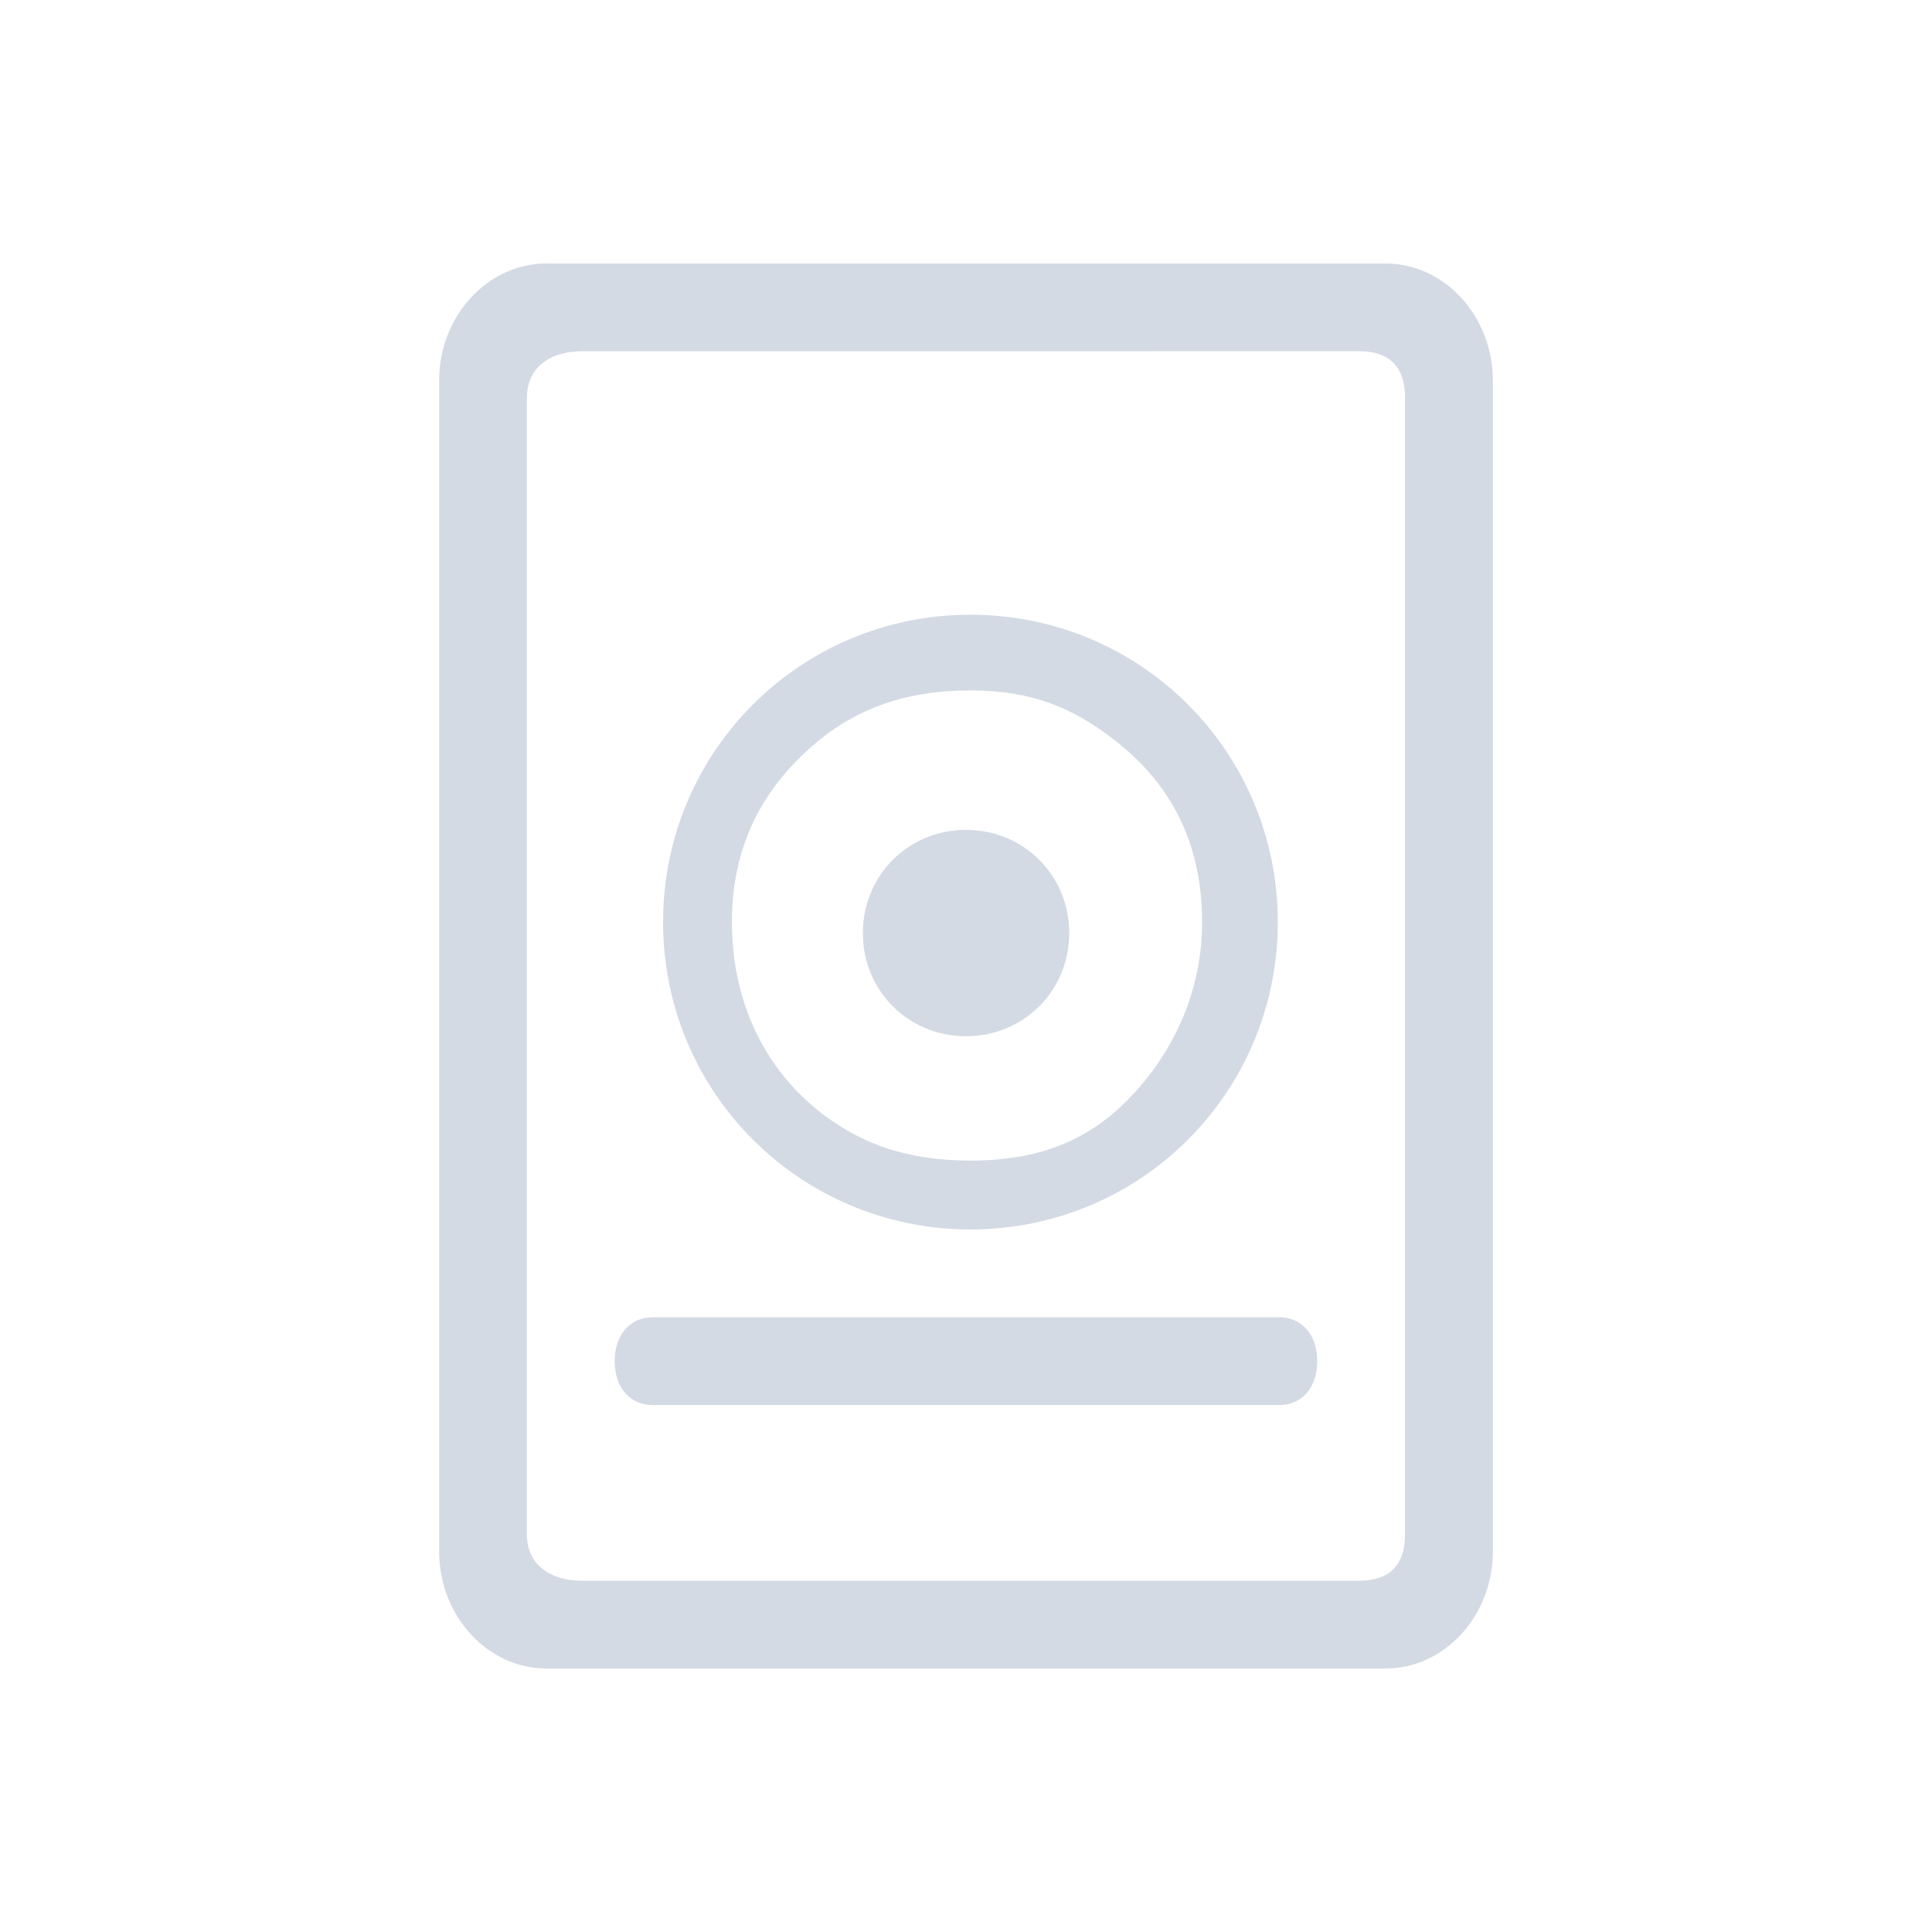
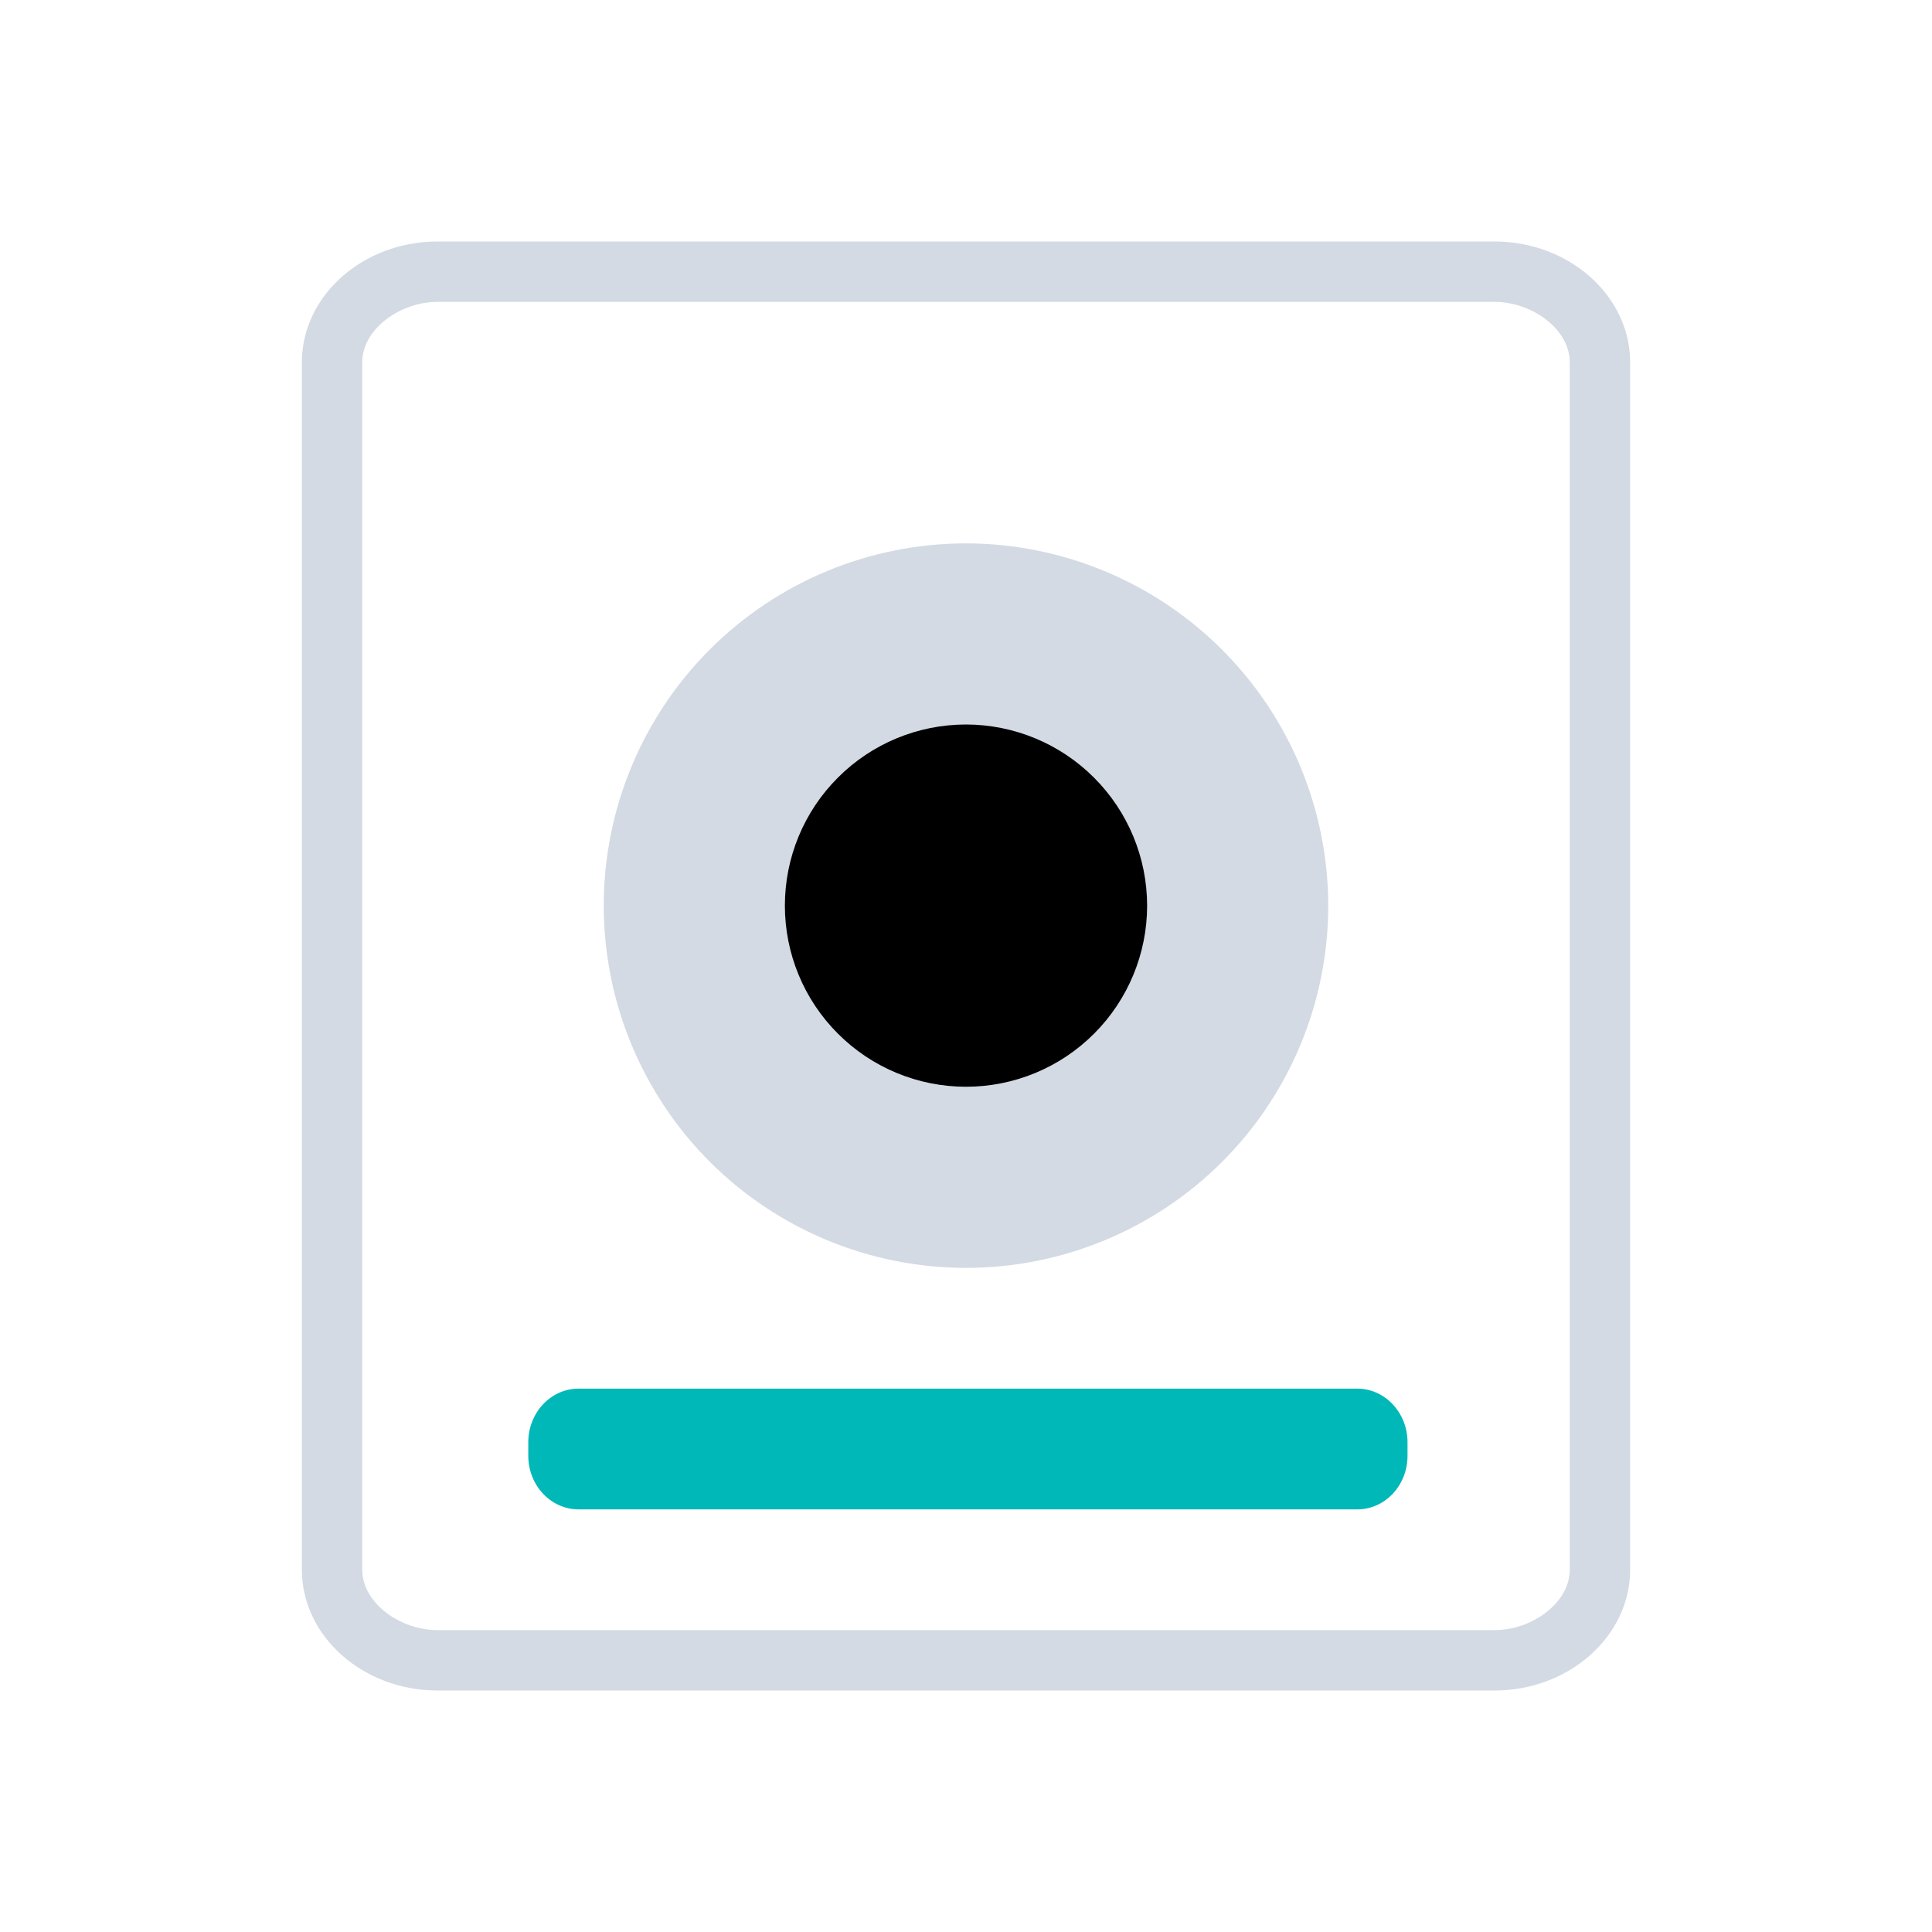
- <svg xmlns="http://www.w3.org/2000/svg" id="svg7384" width="22" height="22" enable-background="new" version="1.1">
-   <g id="disk-quota-critical" transform="translate(86.05646,0.07996173)">
-     <path id="path19-6-0-9" d="M 0,0 H 22 V 22 H 0 Z" opacity="0" />
-     <path d="M 15.776,3 H 6.224 C 5.551,3 5,3.6 5,4.333 V 17.667 C 5,18.4 5.551,19 6.224,19 h 9.551 C 16.449,19 17,18.4 17,17.667 V 4.333 C 17,3.6 16.449,3 15.776,3 Z M 16,17.467 C 16,17.834 15.813,18 15.476,18 H 6.624 C 6.287,18 6,17.834 6,17.467 V 4.533 C 6,4.166 6.287,4 6.624,4 l 8.852,-5e-4 C 15.813,3.999 16,4.165 16,4.532 Z" id="path2-2" style="fill:#d3dae3;fill-opacity:1;stroke-width:0.319" />
-     <path d="m 11.05,7 c -1.939,0 -3.5,1.561 -3.5,3.5 0,1.939 1.561,3.5 3.5,3.5 1.939,0 3.5,-1.561 3.5,-3.5 0,-1.939 -1.561,-3.5 -3.5,-3.5 z m 0,6.216 c -0.711,0 -1.229,-0.186 -1.679,-0.527 C 8.757,12.223 8.334,11.468 8.334,10.5 8.334,9.608 8.7,8.985 9.226,8.515 9.69,8.1 10.263,7.862 11.05,7.862 c 0.716,0 1.173,0.207 1.625,0.553 0.608,0.466 1.013,1.122 1.013,2.085 0,0.745 -0.288,1.37 -0.672,1.831 C 12.547,12.895 11.973,13.216 11.05,13.216 Z" id="path4-7" style="fill:#ff0066;fill-opacity:1;stroke-width:0.236" />
-     <path d="m 11,9.45 c -0.657,0 -1.175,0.518 -1.175,1.175 0,0.657 0.518,1.175 1.175,1.175 0.657,0 1.175,-0.518 1.175,-1.175 C 12.175,9.968 11.657,9.45 11,9.45 Z m 0.016,1.175 z" id="path6-0" style="fill:#ff0066;fill-opacity:1;stroke-width:0.346" />
-     <path d="M 7.435,16 H 14.565 C 14.826,16 15,15.8 15,15.5 15,15.2 14.826,15 14.565,15 H 7.435 C 7.174,15 7,15.2 7,15.5 7,15.8 7.174,16 7.435,16 Z" id="path10-9" style="fill:#ff0066;fill-opacity:1;stroke-width:0.466" />
+ <svg xmlns="http://www.w3.org/2000/svg" width="32" height="32" version="1.1" id="svg78">
+   <g id="22-22-disk-quota-missing" transform="translate(128,-22)">
+     <rect style="opacity:0.001" width="22" height="22" x="0" y="0" id="rect34" />
+     <path d="M 16.571,3 H 5.429 C 4.643,3 4,3.6 4,4.333 V 17.667 C 4,18.4 4.643,19 5.429,19 H 16.571 C 17.357,19 18,18.4 18,17.667 V 4.333 C 18,3.6 17.357,3 16.571,3 Z M 17,17 c 0,1 0,1 -1,1 H 6 C 5,18 5,18 5,17 V 5 C 5,4 5,4 6,4 h 10 c 1,0 1,0 1,1 z" id="path2-3-3-3-0-36" style="fill:#d3dae3;fill-opacity:0.4;stroke-width:0.345" />
+     <path d="M 15.354,16 H 6.755 C 6.448,16 6.2,16.199 6.2,16.444 v 0.112 C 6.2,16.801 6.448,17 6.755,17 H 15.354 c 0.307,0 0.555,-0.199 0.555,-0.444 V 16.444 C 15.909,16.2 15.661,16 15.354,16 Z M 15.006,16.994 7,17 l -0.003,-0.004 -4e-4,9.06e-4 8.003,0.003 0.003,-0.003 -9.7e-4,-0.003 z" id="path79-3-8-1" style="fill:#d3dae3;fill-opacity:0.4;stroke-width:0.029" />
+     <path d="M 11,6 C 9.939,6 8.922,6.422 8.172,7.172 7.422,7.922 7,8.939 7,10 7,11.061 7.422,12.078 8.172,12.828 8.922,13.578 9.939,14 11,14 c 1.061,0 2.078,-0.422 2.828,-1.172 0.75,-0.75 1.172,-1.768 1.172,-2.828 C 14.999,8.94 14.577,7.923 13.827,7.173 13.077,6.423 12.06,6.001 11,6 Z m 0,7.011 v 2.27e-4 l -0.008,0.034 v 0 0 0 0 0 0 0 z" id="path74-6-6-2" style="fill:#d3dae3;fill-opacity:0.4;stroke-width:0.057" />
+     <path d="M 11,8 C 10.47,8 9.961,8.211 9.586,8.586 9.211,8.961 9,9.47 9,10 9,10.53 9.211,11.039 9.586,11.414 9.961,11.789 10.47,12 11,12 11.53,12 12.039,11.789 12.414,11.414 12.789,11.039 13,10.53 13,10 12.999,9.47 12.788,8.961 12.413,8.587 12.038,8.212 11.53,8.001 11,8 Z m 0,3.505 v 1.15e-4 l -0.004,0.017 v 0 0 0 0 0 0 0 z" id="path74-6-7-7-93" style="fill:#000000;fill-opacity:0.396;stroke-width:0.028" />
  </g>
-   <defs id="defs7386">
-     <style id="current-color-scheme" type="text/css">.ColorScheme-Text { color:#dedede; } .ColorScheme-Highlight { color:#5294e2; } .ColorScheme-ButtonBackground { color:#dedede; }</style>
+   <defs id="nova">
+     <style id="current-color-scheme" type="text/css">
+    .ColorScheme-Background {color:#181818; } .ColorScheme-ButtonBackground { color:#343434; } .ColorScheme-Highlight { color:#4285f4; } .ColorScheme-Text { color:#dfdfdf; } .ColorScheme-ViewBackground { color:#242424; } .ColorScheme-NegativeText { color:#f44336; } .ColorScheme-PositiveText { color:#4caf50; } .ColorScheme-NeutralText { color:#ff9800; }
+   </style>
  </defs>
-   <g id="g23" fill="#dedede" />
-   <g id="disk-quota" transform="translate(86.05646,0.07996173)">
-     <path id="path19" d="m -86.056,-0.08 h 22 V 21.92 h -22 z" opacity="0" />
-     <path d="m -70.281,2.92 h -9.551 c -0.673,0 -1.224,0.6 -1.224,1.333 V 17.587 c 0,0.733 0.551,1.333 1.224,1.333 h 9.551 c 0.673,0 1.224,-0.6 1.224,-1.333 V 4.253 c 0,-0.733 -0.551,-1.333 -1.224,-1.333 z m 0.224,14.467 c 0,0.367 -0.187,0.533 -0.524,0.533 h -8.852 c -0.337,0 -0.624,-0.166 -0.624,-0.533 V 4.453 c 0,-0.367 0.287,-0.533 0.624,-0.533 l 8.852,-5e-4 c 0.337,-1.9e-5 0.524,0.166 0.524,0.532 z" id="path2" style="fill:#d3dae3;fill-opacity:1;stroke-width:0.319" />
-     <path d="m -75.006,6.92 c -1.939,0 -3.5,1.561 -3.5,3.5 0,1.939 1.561,3.5 3.5,3.5 1.939,0 3.5,-1.561 3.5,-3.5 0,-1.939 -1.561,-3.5 -3.5,-3.5 z m 0,6.216 c -0.711,0 -1.229,-0.186 -1.679,-0.527 -0.614,-0.465 -1.037,-1.22 -1.037,-2.189 0,-0.892 0.366,-1.515 0.892,-1.985 0.464,-0.415 1.037,-0.653 1.824,-0.653 0.716,0 1.173,0.207 1.625,0.553 0.608,0.466 1.013,1.122 1.013,2.085 0,0.745 -0.288,1.37 -0.672,1.831 -0.469,0.564 -1.043,0.885 -1.966,0.885 z" id="path4" style="fill:#d3dae3;fill-opacity:1;stroke-width:0.236" />
-     <path d="m -75.056,9.37 c -0.657,0 -1.175,0.518 -1.175,1.175 0,0.657 0.518,1.175 1.175,1.175 0.657,0 1.175,-0.518 1.175,-1.175 0,-0.657 -0.518,-1.175 -1.175,-1.175 z m 0.016,1.175 z" id="path6" style="fill:#d3dae3;fill-opacity:1;stroke-width:0.346" />
-     <path d="m -78.622,15.92 h 7.13 c 0.261,0 0.435,-0.2 0.435,-0.5 0,-0.3 -0.174,-0.5 -0.435,-0.5 h -7.13 c -0.261,0 -0.435,0.2 -0.435,0.5 0,0.3 0.174,0.5 0.435,0.5 z" id="path10" style="fill:#d3dae3;fill-opacity:1;stroke-width:0.466" />
+   <g transform="matrix(1.5,0,0,1.5,132,4.0003)" id="g75" />
+   <g id="disk-quota">
+     <rect style="opacity:0.001;fill:#d3dae3;fill-opacity:1" width="32" height="32" x="0" y="0" id="rect41" />
+     <path d="M 24.755,4 H 7.245 C 6.01,4 5,4.9 5,6 V 26 C 5,27.1 6.01,28 7.245,28 H 24.755 C 25.99,28 27,27.1 27,26 V 6 C 27,4.9 25.99,4 24.755,4 Z M 26,26 c 0,0.55 -0.628,1 -1.245,1 H 7.245 C 6.628,27 6,26.55 6,26 V 6 C 6,5.45 6.628,5 7.245,5 H 24.755 C 25.372,5 26,5.45 26,6 Z" id="path2-3-3-3" style="fill:#d3dae3;fill-opacity:1;stroke-width:0.53" />
+     <path d="M 22.48,23 H 9.583 C 9.122,23 8.75,23.399 8.75,23.889 v 0.223 C 8.75,24.603 9.123,25 9.583,25 h 12.898 c 0.46,0 0.832,-0.397 0.832,-0.888 v -0.223 C 23.313,23.399 22.94,23 22.48,23 Z M 22,25 H 10 v 0 0 z" id="path79-3" style="fill:#00b8b8;fill-opacity:1;stroke-width:0.051" />
+     <path d="M 16,9 C 14.409,9 12.883,9.632 11.757,10.757 10.632,11.883 10,13.409 10,15 c 0,1.591 0.632,3.117 1.757,4.243 C 12.883,20.368 14.409,21 16,21 c 1.591,0 3.117,-0.632 4.243,-1.757 1.125,-1.125 1.757,-2.651 1.757,-4.243 -0.002,-1.591 -0.635,-3.116 -1.76,-4.24 C 19.115,9.635 17.59,9.002 16,9 Z m 0,10.516 v 3.41e-4 l -0.011,0.052 v 0 0 0 0 0 0 0 z" id="path74-6" style="fill:#d3dae3;fill-opacity:1;stroke-width:0.085" />
+     <path d="M 16,12 C 15.204,12 14.441,12.316 13.879,12.879 13.316,13.441 13,14.204 13,15 c 0,0.796 0.316,1.559 0.879,2.121 C 14.441,17.684 15.204,18 16,18 c 0.796,0 1.559,-0.316 2.121,-0.879 0.563,-0.563 0.879,-1.326 0.879,-2.121 -8.6e-4,-0.795 -0.317,-1.558 -0.88,-2.12 C 17.558,12.317 16.795,12.001 16,12 Z m -0.006,5.284 z" id="path74-6-3-3" style="fill:#000000;fill-opacity:1;stroke-width:0.042" />
  </g>
-   <g id="disk-quota-low" transform="translate(32.063,0.031)">
-     <path id="path19-6" d="M 0,0 H 22 V 22 H 0 Z" opacity="0" />
-     <path d="M 15.776,3 H 6.224 C 5.551,3 5,3.6 5,4.333 V 17.667 C 5,18.4 5.551,19 6.224,19 h 9.551 C 16.449,19 17,18.4 17,17.667 V 4.333 C 17,3.6 16.449,3 15.776,3 Z M 16,17.467 C 16,17.834 15.813,18 15.476,18 H 6.624 C 6.287,18 6,17.834 6,17.467 V 4.533 C 6,4.166 6.287,4 6.624,4 l 8.852,-5e-4 C 15.813,3.999 16,4.165 16,4.532 Z" id="path2-3" style="fill:#d3dae3;fill-opacity:1;stroke-width:0.319" />
-     <path d="m 11.05,7 c -1.939,0 -3.5,1.561 -3.5,3.5 0,1.939 1.561,3.5 3.5,3.5 1.939,0 3.5,-1.561 3.5,-3.5 0,-1.939 -1.561,-3.5 -3.5,-3.5 z m 0,6.216 c -0.711,0 -1.229,-0.186 -1.679,-0.527 C 8.757,12.223 8.334,11.468 8.334,10.5 8.334,9.608 8.7,8.985 9.226,8.515 9.69,8.1 10.263,7.862 11.05,7.862 c 0.716,0 1.173,0.207 1.625,0.553 0.608,0.466 1.013,1.122 1.013,2.085 0,0.745 -0.288,1.37 -0.672,1.831 C 12.547,12.895 11.973,13.216 11.05,13.216 Z" id="path4-6" style="fill:#009696;fill-opacity:1;stroke-width:0.236" />
-     <path d="m 11,9.45 c -0.657,0 -1.175,0.518 -1.175,1.175 0,0.657 0.518,1.175 1.175,1.175 0.657,0 1.175,-0.518 1.175,-1.175 C 12.175,9.968 11.657,9.45 11,9.45 Z m 0.016,1.175 z" id="path6-7" style="fill:#009696;fill-opacity:1;stroke-width:0.346" />
-     <path d="m 7.435,16 h 7.13 C 14.826,16 15,15.8 15,15.5 15,15.2 14.826,15 14.565,15 H 7.435 C 7.174,15 7,15.2 7,15.5 7,15.8 7.174,16 7.435,16 Z" id="path10-5" style="fill:#009696;fill-opacity:1;stroke-width:0.466" />
+   <g id="22-22-disk-quota">
+     <rect style="opacity:0.001;fill:#d3dae3;fill-opacity:1" width="22" height="22" x="0" y="-22" id="rect4" />
+     <path d="M 16.571,-19 H 5.429 C 4.643,-19 4,-18.4 4,-17.667 V -4.333 C 4,-3.6 4.643,-3 5.429,-3 H 16.571 C 17.357,-3 18,-3.6 18,-4.333 V -17.667 C 18,-18.4 17.357,-19 16.571,-19 Z M 17,-5 c 0,1 0,1 -1,1 H 6 C 5,-4 5,-4 5,-5 v -12 c 0,-1 0,-1 1,-1 h 10 c 1,0 1,0 1,1 z" id="path2-3-3-3-0" style="fill:#d3dae3;fill-opacity:1;stroke-width:0.345" />
+     <path d="M 15.354,-6 H 6.755 C 6.448,-6 6.2,-5.801 6.2,-5.556 v 0.112 C 6.2,-5.199 6.448,-5 6.755,-5 H 15.354 C 15.661,-5 15.909,-5.199 15.909,-5.444 V -5.556 C 15.909,-5.8 15.661,-6 15.354,-6 Z M 15.006,-5.006 7,-5 6.997,-5.004 6.997,-5.003 15,-5 l 0.003,-0.003 -9.69e-4,-0.003 z" id="path79-3-8" style="fill:#00b8b8;fill-opacity:1;stroke-width:0.029" />
+     <path d="m 11,-16 c -1.061,0 -2.078,0.422 -2.828,1.172 -0.75,0.75 -1.172,1.768 -1.172,2.828 0,1.061 0.422,2.078 1.172,2.828 C 8.922,-8.422 9.939,-8 11,-8 c 1.061,0 2.078,-0.422 2.828,-1.172 0.75,-0.75 1.172,-1.768 1.172,-2.828 -0.001,-1.06 -0.423,-2.077 -1.173,-2.827 C 13.077,-15.577 12.06,-15.999 11,-16 Z m 0,7.011 v 2.273e-4 l -0.008,0.034 v 0 0 0 0 0 0 0 z" id="path74-6-6" style="fill:#d3dae3;fill-opacity:1;stroke-width:0.057" />
+     <path d="m 11,-14 c -0.53,0 -1.039,0.211 -1.414,0.586 -0.375,0.375 -0.586,0.884 -0.586,1.414 0,0.53 0.211,1.039 0.586,1.414 C 9.961,-10.211 10.47,-10 11,-10 c 0.53,0 1.039,-0.211 1.414,-0.586 0.375,-0.375 0.586,-0.884 0.586,-1.414 -5.73e-4,-0.53 -0.212,-1.039 -0.587,-1.413 C 12.038,-13.788 11.53,-13.999 11,-14 Z m 0,3.505 v 1.15e-4 l -0.004,0.017 v 0 0 0 0 0 0 0 z" id="path74-6-7-7" style="fill:#000000;fill-opacity:1;stroke-width:0.028" />
  </g>
-   <g id="disk-quota-high" transform="translate(59.09432,0.0324236)">
-     <path id="path19-6-0" d="M 0,0 H 22 V 22 H 0 Z" opacity="0" />
-     <path d="M 15.776,3 H 6.224 C 5.551,3 5,3.6 5,4.333 V 17.667 C 5,18.4 5.551,19 6.224,19 h 9.551 C 16.449,19 17,18.4 17,17.667 V 4.333 C 17,3.6 16.449,3 15.776,3 Z M 16,17.467 C 16,17.834 15.813,18 15.476,18 H 6.624 C 6.287,18 6,17.834 6,17.467 V 4.533 C 6,4.166 6.287,4 6.624,4 l 8.852,-5e-4 C 15.813,3.999 16,4.165 16,4.532 Z" id="path2-35" style="fill:#d3dae3;fill-opacity:1;stroke-width:0.319" />
-     <path d="m 11.05,7 c -1.939,0 -3.5,1.561 -3.5,3.5 0,1.939 1.561,3.5 3.5,3.5 1.939,0 3.5,-1.561 3.5,-3.5 0,-1.939 -1.561,-3.5 -3.5,-3.5 z m 0,6.216 c -0.711,0 -1.229,-0.186 -1.679,-0.527 C 8.757,12.223 8.334,11.468 8.334,10.5 8.334,9.608 8.7,8.985 9.226,8.515 9.69,8.1 10.263,7.862 11.05,7.862 c 0.716,0 1.173,0.207 1.625,0.553 0.608,0.466 1.013,1.122 1.013,2.085 0,0.745 -0.288,1.37 -0.672,1.831 C 12.547,12.895 11.973,13.216 11.05,13.216 Z" id="path4-62" style="fill:#ff6600;fill-opacity:1;stroke-width:0.236" />
-     <path d="m 11,9.45 c -0.657,0 -1.175,0.518 -1.175,1.175 0,0.657 0.518,1.175 1.175,1.175 0.657,0 1.175,-0.518 1.175,-1.175 C 12.175,9.968 11.657,9.45 11,9.45 Z m 0.016,1.175 z" id="path6-9" style="fill:#ff6600;fill-opacity:1;stroke-width:0.346" />
-     <path d="m 7.435,16 h 7.13 C 14.826,16 15,15.8 15,15.5 15,15.2 14.826,15 14.565,15 H 7.435 C 7.174,15 7,15.2 7,15.5 7,15.8 7.174,16 7.435,16 Z" id="path10-1" style="fill:#ff6600;fill-opacity:1;stroke-width:0.466" />
+   <g id="disk-quota-low" transform="translate(32)">
+     <rect style="opacity:0.001" width="32" height="32" x="0" y="0" id="rect48" />
+     <path d="M 24.755,4 H 7.245 C 6.01,4 5,4.9 5,6 V 26 C 5,27.1 6.01,28 7.245,28 H 24.755 C 25.99,28 27,27.1 27,26 V 6 C 27,4.9 25.99,4 24.755,4 Z M 26,26 c 0,0.55 -0.628,1 -1.245,1 H 7.245 C 6.628,27 6,26.55 6,26 V 6 C 6,5.45 6.628,5 7.245,5 H 24.755 C 25.372,5 26,5.45 26,6 Z" id="path2-3-3-3-3" style="fill:#d3dae3;fill-opacity:1;stroke-width:0.53" />
+     <path d="M 22.48,23 H 9.583 C 9.122,23 8.75,23.399 8.75,23.889 v 0.223 C 8.75,24.603 9.123,25 9.583,25 h 12.898 c 0.46,0 0.832,-0.397 0.832,-0.888 v -0.223 C 23.313,23.399 22.94,23 22.48,23 Z M 22,25 H 10 v 0 0 z" id="path79-3-6" style="fill:#5f8dd3;fill-opacity:1;stroke-width:0.051" />
+     <path d="M 16,9 C 14.409,9 12.883,9.632 11.757,10.757 10.632,11.883 10,13.409 10,15 c 0,1.591 0.632,3.117 1.757,4.243 C 12.883,20.368 14.409,21 16,21 c 1.591,0 3.117,-0.632 4.243,-1.757 1.125,-1.125 1.757,-2.651 1.757,-4.243 -0.002,-1.591 -0.635,-3.116 -1.76,-4.24 C 19.115,9.635 17.59,9.002 16,9 Z m 0,10.516 v 3.41e-4 l -0.011,0.052 v 0 0 0 0 0 0 0 z" id="path74-6-7" style="fill:#5f8dd3;fill-opacity:1;stroke-width:0.085" />
+     <path d="M 16,12 C 15.204,12 14.441,12.316 13.879,12.879 13.316,13.441 13,14.204 13,15 c 0,0.796 0.316,1.559 0.879,2.121 C 14.441,17.684 15.204,18 16,18 c 0.796,0 1.559,-0.316 2.121,-0.879 0.563,-0.563 0.879,-1.326 0.879,-2.121 -8.6e-4,-0.795 -0.317,-1.558 -0.88,-2.12 C 17.558,12.317 16.795,12.001 16,12 Z m -0.006,5.284 z" id="path74-6-3-3-5" style="fill:#000000;fill-opacity:1;stroke-width:0.042" />
+   </g>
+   <g id="disk-quota-high" transform="translate(64)">
+     <rect style="opacity:0.001" width="32" height="32" x="0" y="0" id="rect55" />
+     <path d="M 24.755,4 H 7.245 C 6.01,4 5,4.9 5,6 V 26 C 5,27.1 6.01,28 7.245,28 H 24.755 C 25.99,28 27,27.1 27,26 V 6 C 27,4.9 25.99,4 24.755,4 Z M 26,26 c 0,0.55 -0.628,1 -1.245,1 H 7.245 C 6.628,27 6,26.55 6,26 V 6 C 6,5.45 6.628,5 7.245,5 H 24.755 C 25.372,5 26,5.45 26,6 Z" id="path2-3-3-3-35" style="fill:#d3dae3;fill-opacity:1;stroke-width:0.53" />
+     <path d="M 22.48,23 H 9.583 C 9.122,23 8.75,23.399 8.75,23.889 v 0.223 C 8.75,24.603 9.123,25 9.583,25 h 12.898 c 0.46,0 0.832,-0.397 0.832,-0.888 v -0.223 C 23.313,23.399 22.94,23 22.48,23 Z M 22,25 H 10 v 0 0 z" id="path79-3-62" style="fill:#ff9955;fill-opacity:1;stroke-width:0.051" />
+     <path d="M 16,9 C 14.409,9 12.883,9.632 11.757,10.757 10.632,11.883 10,13.409 10,15 c 0,1.591 0.632,3.117 1.757,4.243 C 12.883,20.368 14.409,21 16,21 c 1.591,0 3.117,-0.632 4.243,-1.757 1.125,-1.125 1.757,-2.651 1.757,-4.243 -0.002,-1.591 -0.635,-3.116 -1.76,-4.24 C 19.115,9.635 17.59,9.002 16,9 Z m 0,10.516 v 3.41e-4 l -0.011,0.052 v 0 0 0 0 0 0 0 z" id="path74-6-91" style="fill:#ff9955;fill-opacity:1;stroke-width:0.085" />
+     <path d="M 16,12 C 15.204,12 14.441,12.316 13.879,12.879 13.316,13.441 13,14.204 13,15 c 0,0.796 0.316,1.559 0.879,2.121 C 14.441,17.684 15.204,18 16,18 c 0.796,0 1.559,-0.316 2.121,-0.879 0.563,-0.563 0.879,-1.326 0.879,-2.121 -8.6e-4,-0.795 -0.317,-1.558 -0.88,-2.12 C 17.558,12.317 16.795,12.001 16,12 Z m -0.006,5.284 z" id="path74-6-3-3-2" style="fill:#000000;fill-opacity:1;stroke-width:0.042" />
+   </g>
+   <g id="disk-quota-critical" transform="translate(96)">
+     <rect style="opacity:0.001" width="32" height="32" x="0" y="0" id="rect64" />
+     <path d="M 24.755,4 H 7.245 C 6.01,4 5,4.9 5,6 V 26 C 5,27.1 6.01,28 7.245,28 H 24.755 C 25.99,28 27,27.1 27,26 V 6 C 27,4.9 25.99,4 24.755,4 Z M 26,26 c 0,0.55 -0.628,1 -1.245,1 H 7.245 C 6.628,27 6,26.55 6,26 V 6 C 6,5.45 6.628,5 7.245,5 H 24.755 C 25.372,5 26,5.45 26,6 Z" id="path2-3-3-3-70" style="fill:#d3dae3;fill-opacity:1;stroke-width:0.53" />
+     <path d="M 22.48,23 H 9.583 C 9.122,23 8.75,23.399 8.75,23.889 v 0.223 C 8.75,24.603 9.123,25 9.583,25 h 12.898 c 0.46,0 0.832,-0.397 0.832,-0.888 v -0.223 C 23.313,23.399 22.94,23 22.48,23 Z M 22,25 H 10 v 0 0 z" id="path79-3-9" style="fill:#bf616a;fill-opacity:1;stroke-width:0.051" />
+     <path d="M 16,9 C 14.409,9 12.883,9.632 11.757,10.757 10.632,11.883 10,13.409 10,15 c 0,1.591 0.632,3.117 1.757,4.243 C 12.883,20.368 14.409,21 16,21 c 1.591,0 3.117,-0.632 4.243,-1.757 1.125,-1.125 1.757,-2.651 1.757,-4.243 -0.002,-1.591 -0.635,-3.116 -1.76,-4.24 C 19.115,9.635 17.59,9.002 16,9 Z m 0,10.516 v 3.41e-4 l -0.011,0.052 v 0 0 0 0 0 0 0 z" id="path74-6-36" style="fill:#bf616a;fill-opacity:1;stroke-width:0.085" />
+     <path d="m 16,12 c -0.796,0 -1.559,0.316 -2.121,0.879 C 13.316,13.441 13,14.204 13,15 c 0,0.796 0.316,1.559 0.879,2.121 C 14.441,17.684 15.204,18 16,18 c 0.796,0 1.559,-0.316 2.121,-0.879 0.563,-0.563 0.879,-1.326 0.879,-2.121 -8.6e-4,-0.795 -0.317,-1.558 -0.88,-2.12 C 17.558,12.317 16.795,12.001 16,12 Z m -0.006,5.284 z" id="path74-6-3-3-0" style="fill:#000000;fill-opacity:1;stroke-width:0.042" />
+   </g>
+   <g id="22-22-disk-quota-low" transform="translate(32,-22)">
+     <rect style="opacity:0.001" width="22" height="22" x="0" y="0" id="rect11" />
+     <path d="M 16.571,3 H 5.429 C 4.643,3 4,3.6 4,4.333 V 17.667 C 4,18.4 4.643,19 5.429,19 H 16.571 C 17.357,19 18,18.4 18,17.667 V 4.333 C 18,3.6 17.357,3 16.571,3 Z M 17,17 c 0,1 0,1 -1,1 H 6 C 5,18 5,18 5,17 V 5 C 5,4 5,4 6,4 h 10 c 1,0 1,0 1,1 z" id="path2-3-3-3-0-9" style="fill:#d3dae3;fill-opacity:1;stroke-width:0.345" />
+     <path d="M 15.354,16 H 6.755 C 6.448,16 6.2,16.199 6.2,16.444 v 0.112 C 6.2,16.801 6.448,17 6.755,17 h 8.599 C 15.661,17 15.909,16.801 15.909,16.556 V 16.444 C 15.909,16.2 15.661,16 15.354,16 Z M 15.006,16.994 7,17 l -0.003,-0.004 -3.97e-4,9.06e-4 8.003,0.003 0.003,-0.003 -9.69e-4,-0.003 z" id="path79-3-8-2" style="fill:#5f8dd3;fill-opacity:1;stroke-width:0.029" />
+     <path d="M 11,6 C 9.939,6 8.922,6.422 8.172,7.172 7.422,7.922 7,8.939 7,10 c 0,1.061 0.422,2.078 1.172,2.828 C 8.922,13.578 9.939,14 11,14 c 1.061,0 2.078,-0.422 2.828,-1.172 0.75,-0.75 1.172,-1.768 1.172,-2.828 C 14.999,8.94 14.577,7.923 13.827,7.173 13.077,6.423 12.06,6.001 11,6 Z m 0,7.011 v 2.27e-4 l -0.008,0.034 v 0 0 0 0 0 0 0 z" id="path74-6-6-0" style="fill:#5f8dd3;fill-opacity:1;stroke-width:0.057" />
+     <path d="M 11,8 C 10.47,8 9.961,8.211 9.586,8.586 9.211,8.961 9,9.47 9,10 c 0,0.53 0.211,1.039 0.586,1.414 C 9.961,11.789 10.47,12 11,12 c 0.53,0 1.039,-0.211 1.414,-0.586 0.375,-0.375 0.586,-0.884 0.586,-1.414 C 12.999,9.47 12.788,8.961 12.413,8.587 12.038,8.212 11.53,8.001 11,8 Z m 0,3.505 v 1.15e-4 l -0.004,0.017 v 0 0 0 0 0 0 0 z" id="path74-6-7-7-2" style="fill:#000000;fill-opacity:1;stroke-width:0.028" />
+   </g>
+   <g id="22-22-disk-quota-high" transform="translate(64,-22)">
+     <rect style="opacity:0.001" width="22" height="22" x="0" y="0" id="rect18" />
+     <path d="M 16.571,3 H 5.429 C 4.643,3 4,3.6 4,4.333 V 17.667 C 4,18.4 4.643,19 5.429,19 H 16.571 C 17.357,19 18,18.4 18,17.667 V 4.333 C 18,3.6 17.357,3 16.571,3 Z M 17,17 c 0,1 0,1 -1,1 H 6 C 5,18 5,18 5,17 V 5 C 5,4 5,4 6,4 h 10 c 1,0 1,0 1,1 z" id="path2-3-3-3-0-3" style="fill:#d3dae3;fill-opacity:1;stroke-width:0.345" />
+     <path d="M 15.354,16 H 6.755 C 6.448,16 6.2,16.199 6.2,16.444 v 0.112 C 6.2,16.801 6.448,17 6.755,17 h 8.599 C 15.661,17 15.909,16.801 15.909,16.556 V 16.444 C 15.909,16.2 15.661,16 15.354,16 Z M 15.006,16.994 7,17 6.997,16.996 l -3.97e-4,9.06e-4 8.003,0.003 0.003,-0.003 -9.69e-4,-0.003 z" id="path79-3-8-7" style="fill:#ff9955;fill-opacity:1;stroke-width:0.029" />
+     <path d="M 11,6 C 9.939,6 8.922,6.422 8.172,7.172 7.422,7.922 7,8.939 7,10 c 0,1.061 0.422,2.078 1.172,2.828 C 8.922,13.578 9.939,14 11,14 c 1.061,0 2.078,-0.422 2.828,-1.172 0.75,-0.75 1.172,-1.768 1.172,-2.828 C 14.999,8.94 14.577,7.923 13.827,7.173 13.077,6.423 12.06,6.001 11,6 Z m 0,7.011 v 2.27e-4 l -0.008,0.034 v 0 0 0 0 0 0 0 z" id="path74-6-6-5" style="fill:#ff9955;fill-opacity:1;stroke-width:0.057" />
+     <path d="M 11,8 C 10.47,8 9.961,8.211 9.586,8.586 9.211,8.961 9,9.47 9,10 c 0,0.53 0.211,1.039 0.586,1.414 C 9.961,11.789 10.47,12 11,12 c 0.53,0 1.039,-0.211 1.414,-0.586 0.375,-0.375 0.586,-0.884 0.586,-1.414 C 12.999,9.47 12.788,8.961 12.413,8.587 12.038,8.212 11.53,8.001 11,8 Z m 0,3.505 v 1.15e-4 l -0.004,0.017 v 0 0 0 0 0 0 0 z" id="path74-6-7-7-9" style="fill:#000000;fill-opacity:1;stroke-width:0.028" />
+   </g>
+   <g id="disk-quota-missing" transform="translate(128)">
+     <rect style="opacity:0.001" width="32" height="32" x="0" y="0" id="rect71" />
+     <path d="M 24.755,4 H 7.245 C 6.01,4 5,4.9 5,6 V 26 C 5,27.1 6.01,28 7.245,28 H 24.755 C 25.99,28 27,27.1 27,26 V 6 C 27,4.9 25.99,4 24.755,4 Z M 26,26 c 0,0.55 -0.628,1 -1.245,1 H 7.245 C 6.628,27 6,26.55 6,26 V 6 C 6,5.45 6.628,5 7.245,5 H 24.755 C 25.372,5 26,5.45 26,6 Z" id="path2-3-3-3-62" style="fill:#d3dae3;fill-opacity:0.4;stroke-width:0.53" />
+     <path d="M 22.48,23 H 9.583 C 9.122,23 8.75,23.399 8.75,23.889 v 0.223 C 8.75,24.603 9.123,25 9.583,25 h 12.898 c 0.46,0 0.832,-0.397 0.832,-0.888 v -0.223 C 23.313,23.399 22.94,23 22.48,23 Z M 22,25 H 10 v 0 0 z" id="path79-3-61" style="fill:#d3dae3;fill-opacity:0.4;stroke-width:0.051" />
+     <path d="M 16,9 C 14.409,9 12.883,9.632 11.757,10.757 10.632,11.883 10,13.409 10,15 c 0,1.591 0.632,3.117 1.757,4.243 C 12.883,20.368 14.409,21 16,21 c 1.591,0 3.117,-0.632 4.243,-1.757 1.125,-1.125 1.757,-2.651 1.757,-4.243 -0.002,-1.591 -0.635,-3.116 -1.76,-4.24 C 19.115,9.635 17.59,9.002 16,9 Z m 0,10.516 v 3.41e-4 l -0.011,0.052 v 0 0 0 0 0 0 0 z" id="path74-6-8" style="fill:#d3dae3;fill-opacity:0.4;stroke-width:0.085" />
+     <path d="m 16,12 c -0.796,0 -1.559,0.316 -2.121,0.879 C 13.316,13.441 13,14.204 13,15 c 0,0.796 0.316,1.559 0.879,2.121 C 14.441,17.684 15.204,18 16,18 c 0.796,0 1.559,-0.316 2.121,-0.879 0.563,-0.563 0.879,-1.326 0.879,-2.121 -8.6e-4,-0.795 -0.317,-1.558 -0.88,-2.12 C 17.558,12.317 16.795,12.001 16,12 Z m -0.006,5.284 z" id="path74-6-3-3-7" style="fill:#010101;fill-opacity:0.4;stroke-width:0.042" />
+   </g>
+   <g id="22-22-disk-quota-critical" transform="translate(96,-22)">
+     <rect style="opacity:0.001" width="22" height="22" x="0" y="0" id="rect27" />
+     <path d="M 16.571,3 H 5.429 C 4.643,3 4,3.6 4,4.333 V 17.667 C 4,18.4 4.643,19 5.429,19 H 16.571 C 17.357,19 18,18.4 18,17.667 V 4.333 C 18,3.6 17.357,3 16.571,3 Z M 17,17 c 0,1 0,1 -1,1 H 6 C 5,18 5,18 5,17 V 5 C 5,4 5,4 6,4 h 10 c 1,0 1,0 1,1 z" id="path2-3-3-3-0-2" style="fill:#d3dae3;fill-opacity:1;stroke-width:0.345" />
+     <path d="M 15.354,16 H 6.755 C 6.448,16 6.2,16.199 6.2,16.444 v 0.112 C 6.2,16.801 6.448,17 6.755,17 H 15.354 c 0.307,0 0.555,-0.199 0.555,-0.444 V 16.444 C 15.909,16.2 15.661,16 15.354,16 Z M 15.006,16.994 7,17 l -0.003,-0.004 -4e-4,9.06e-4 8.003,0.003 0.003,-0.003 -9.7e-4,-0.003 z" id="path79-3-8-28" style="fill:#bf616a;fill-opacity:1;stroke-width:0.029" />
+     <path d="M 11,6 C 9.939,6 8.922,6.422 8.172,7.172 7.422,7.922 7,8.939 7,10 7,11.061 7.422,12.078 8.172,12.828 8.922,13.578 9.939,14 11,14 c 1.061,0 2.078,-0.422 2.828,-1.172 0.75,-0.75 1.172,-1.768 1.172,-2.828 C 14.999,8.94 14.577,7.923 13.827,7.173 13.077,6.423 12.06,6.001 11,6 Z m 0,7.011 v 2.27e-4 l -0.008,0.034 v 0 0 0 0 0 0 0 z" id="path74-6-6-9" style="fill:#bf616a;fill-opacity:1;stroke-width:0.057" />
+     <path d="M 11,8 C 10.47,8 9.961,8.211 9.586,8.586 9.211,8.961 9,9.47 9,10 9,10.53 9.211,11.039 9.586,11.414 9.961,11.789 10.47,12 11,12 11.53,12 12.039,11.789 12.414,11.414 12.789,11.039 13,10.53 13,10 12.999,9.47 12.788,8.961 12.413,8.587 12.038,8.212 11.53,8.001 11,8 Z m 0,3.505 v 1.15e-4 l -0.004,0.017 v 0 0 0 0 0 0 0 z" id="path74-6-7-7-7" style="fill:#000000;fill-opacity:1;stroke-width:0.028" />
  </g>
</svg>
